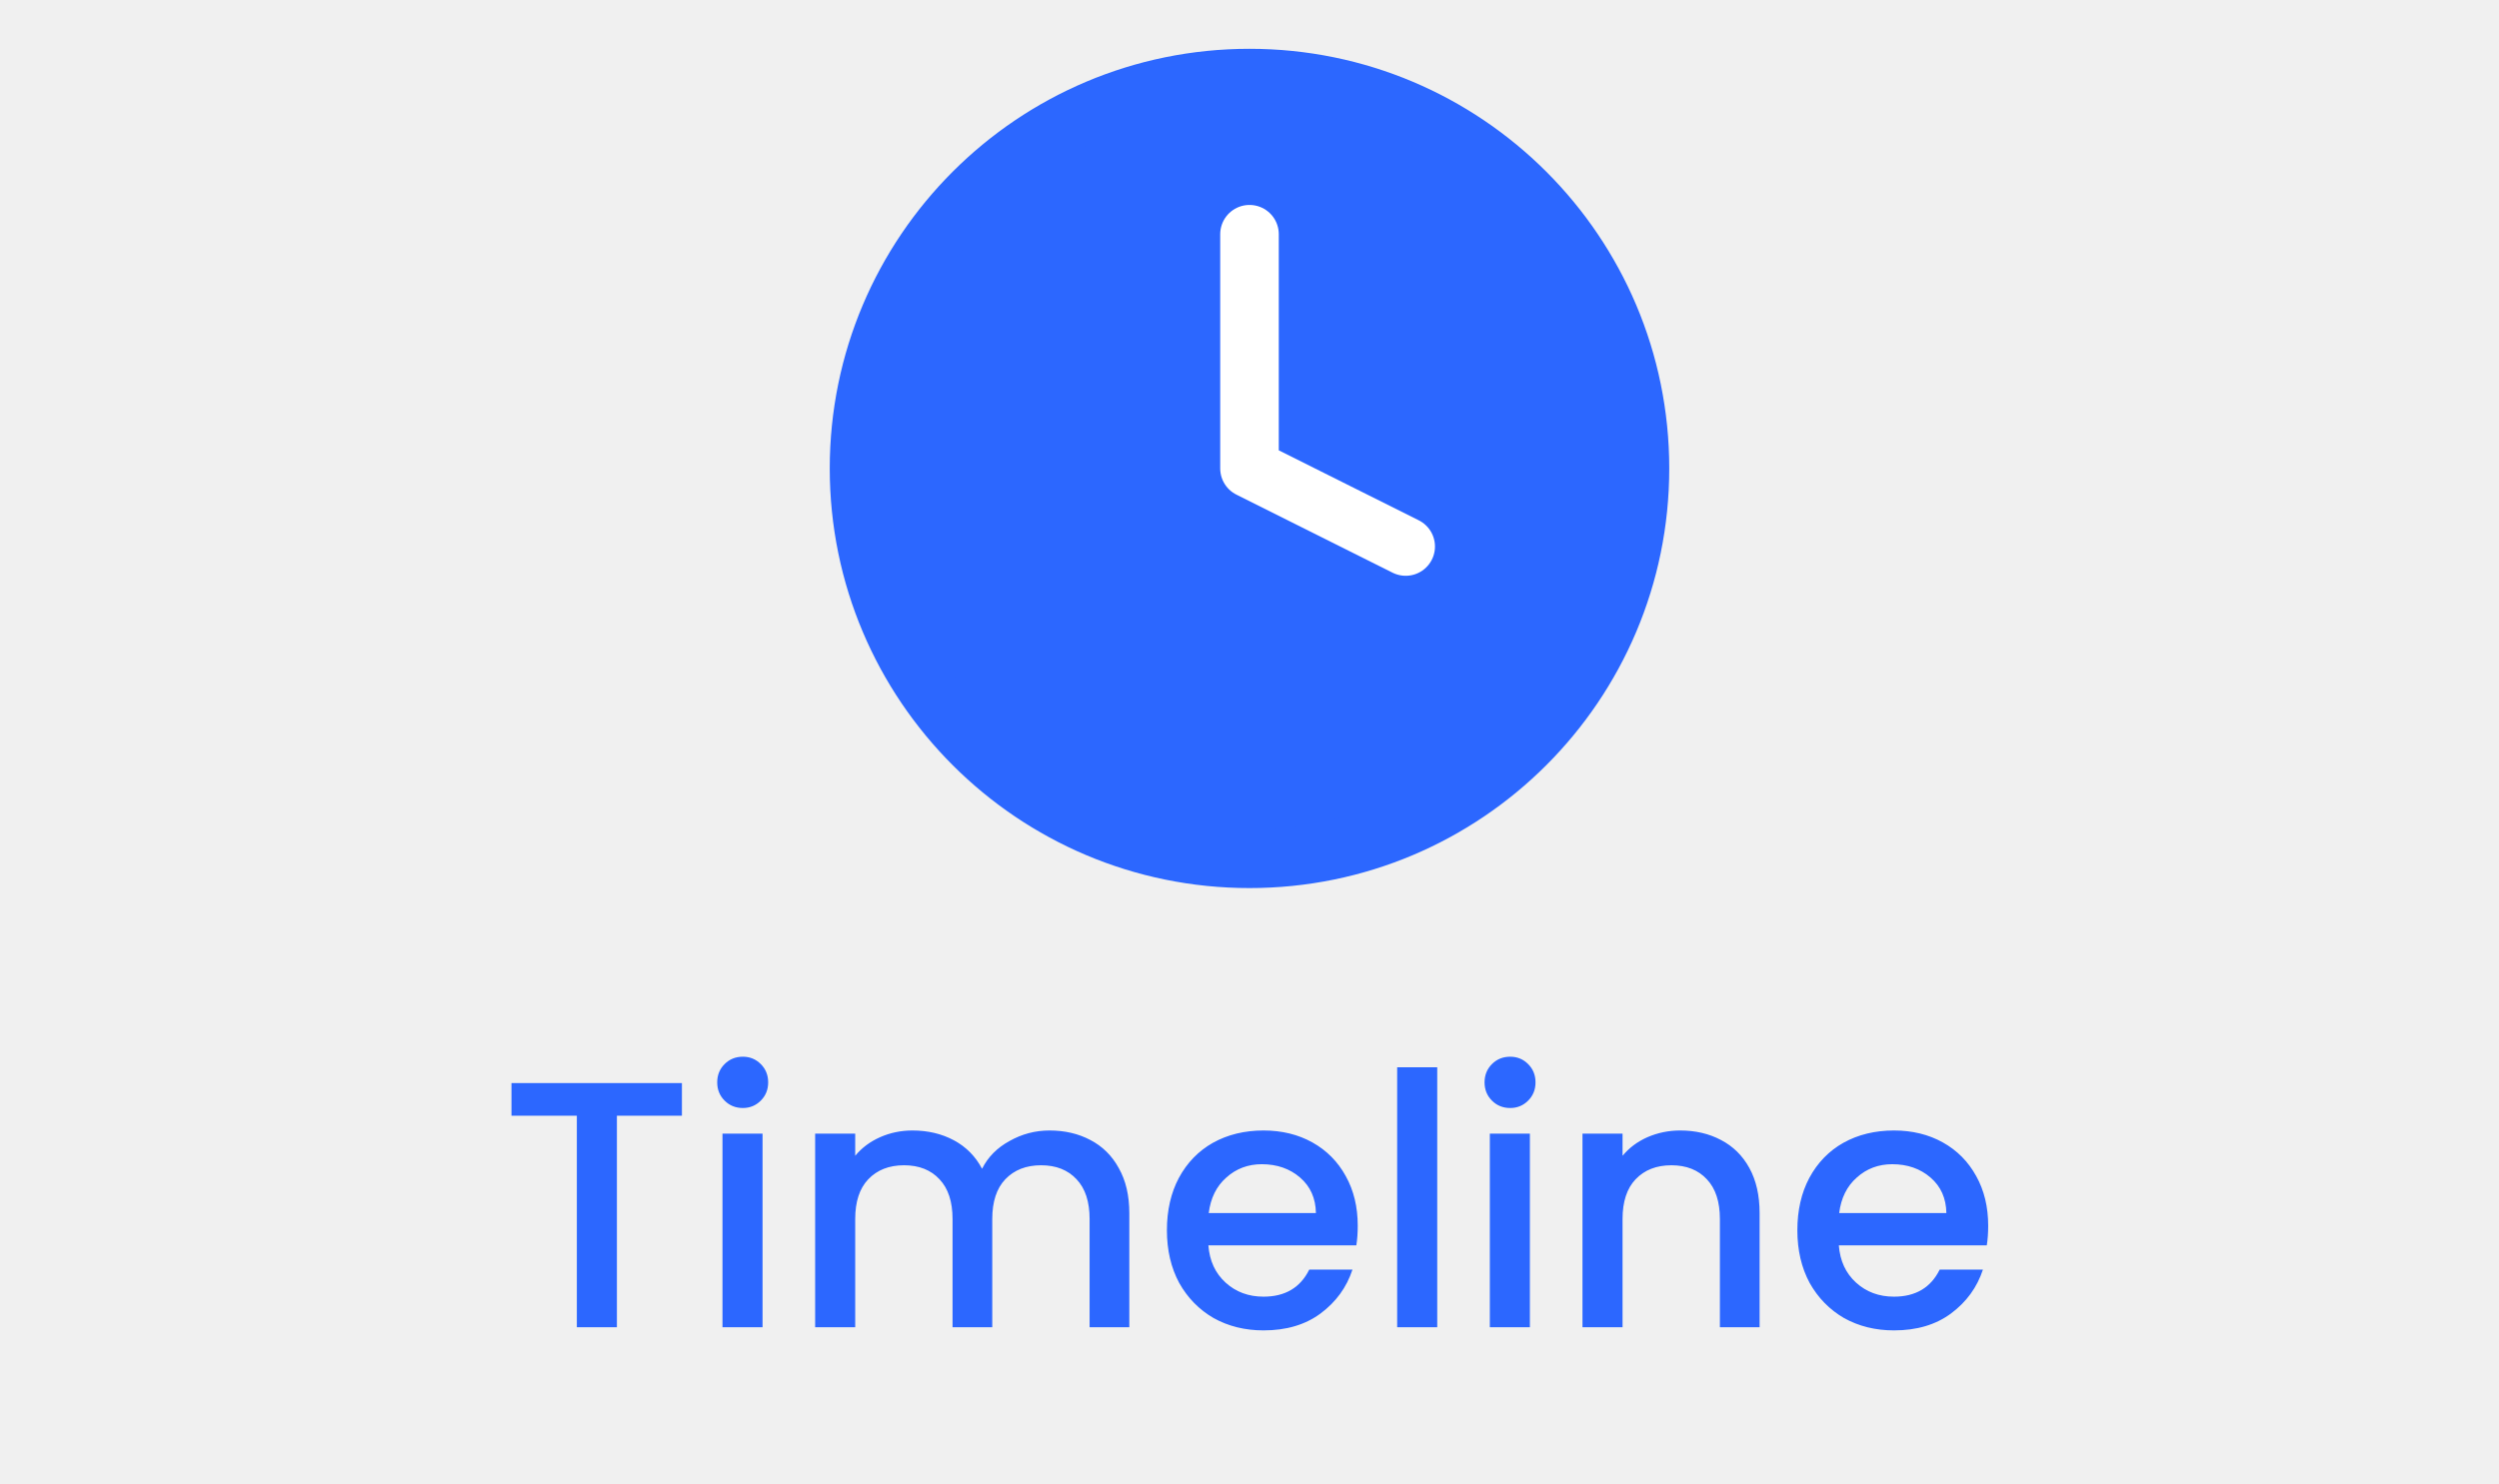
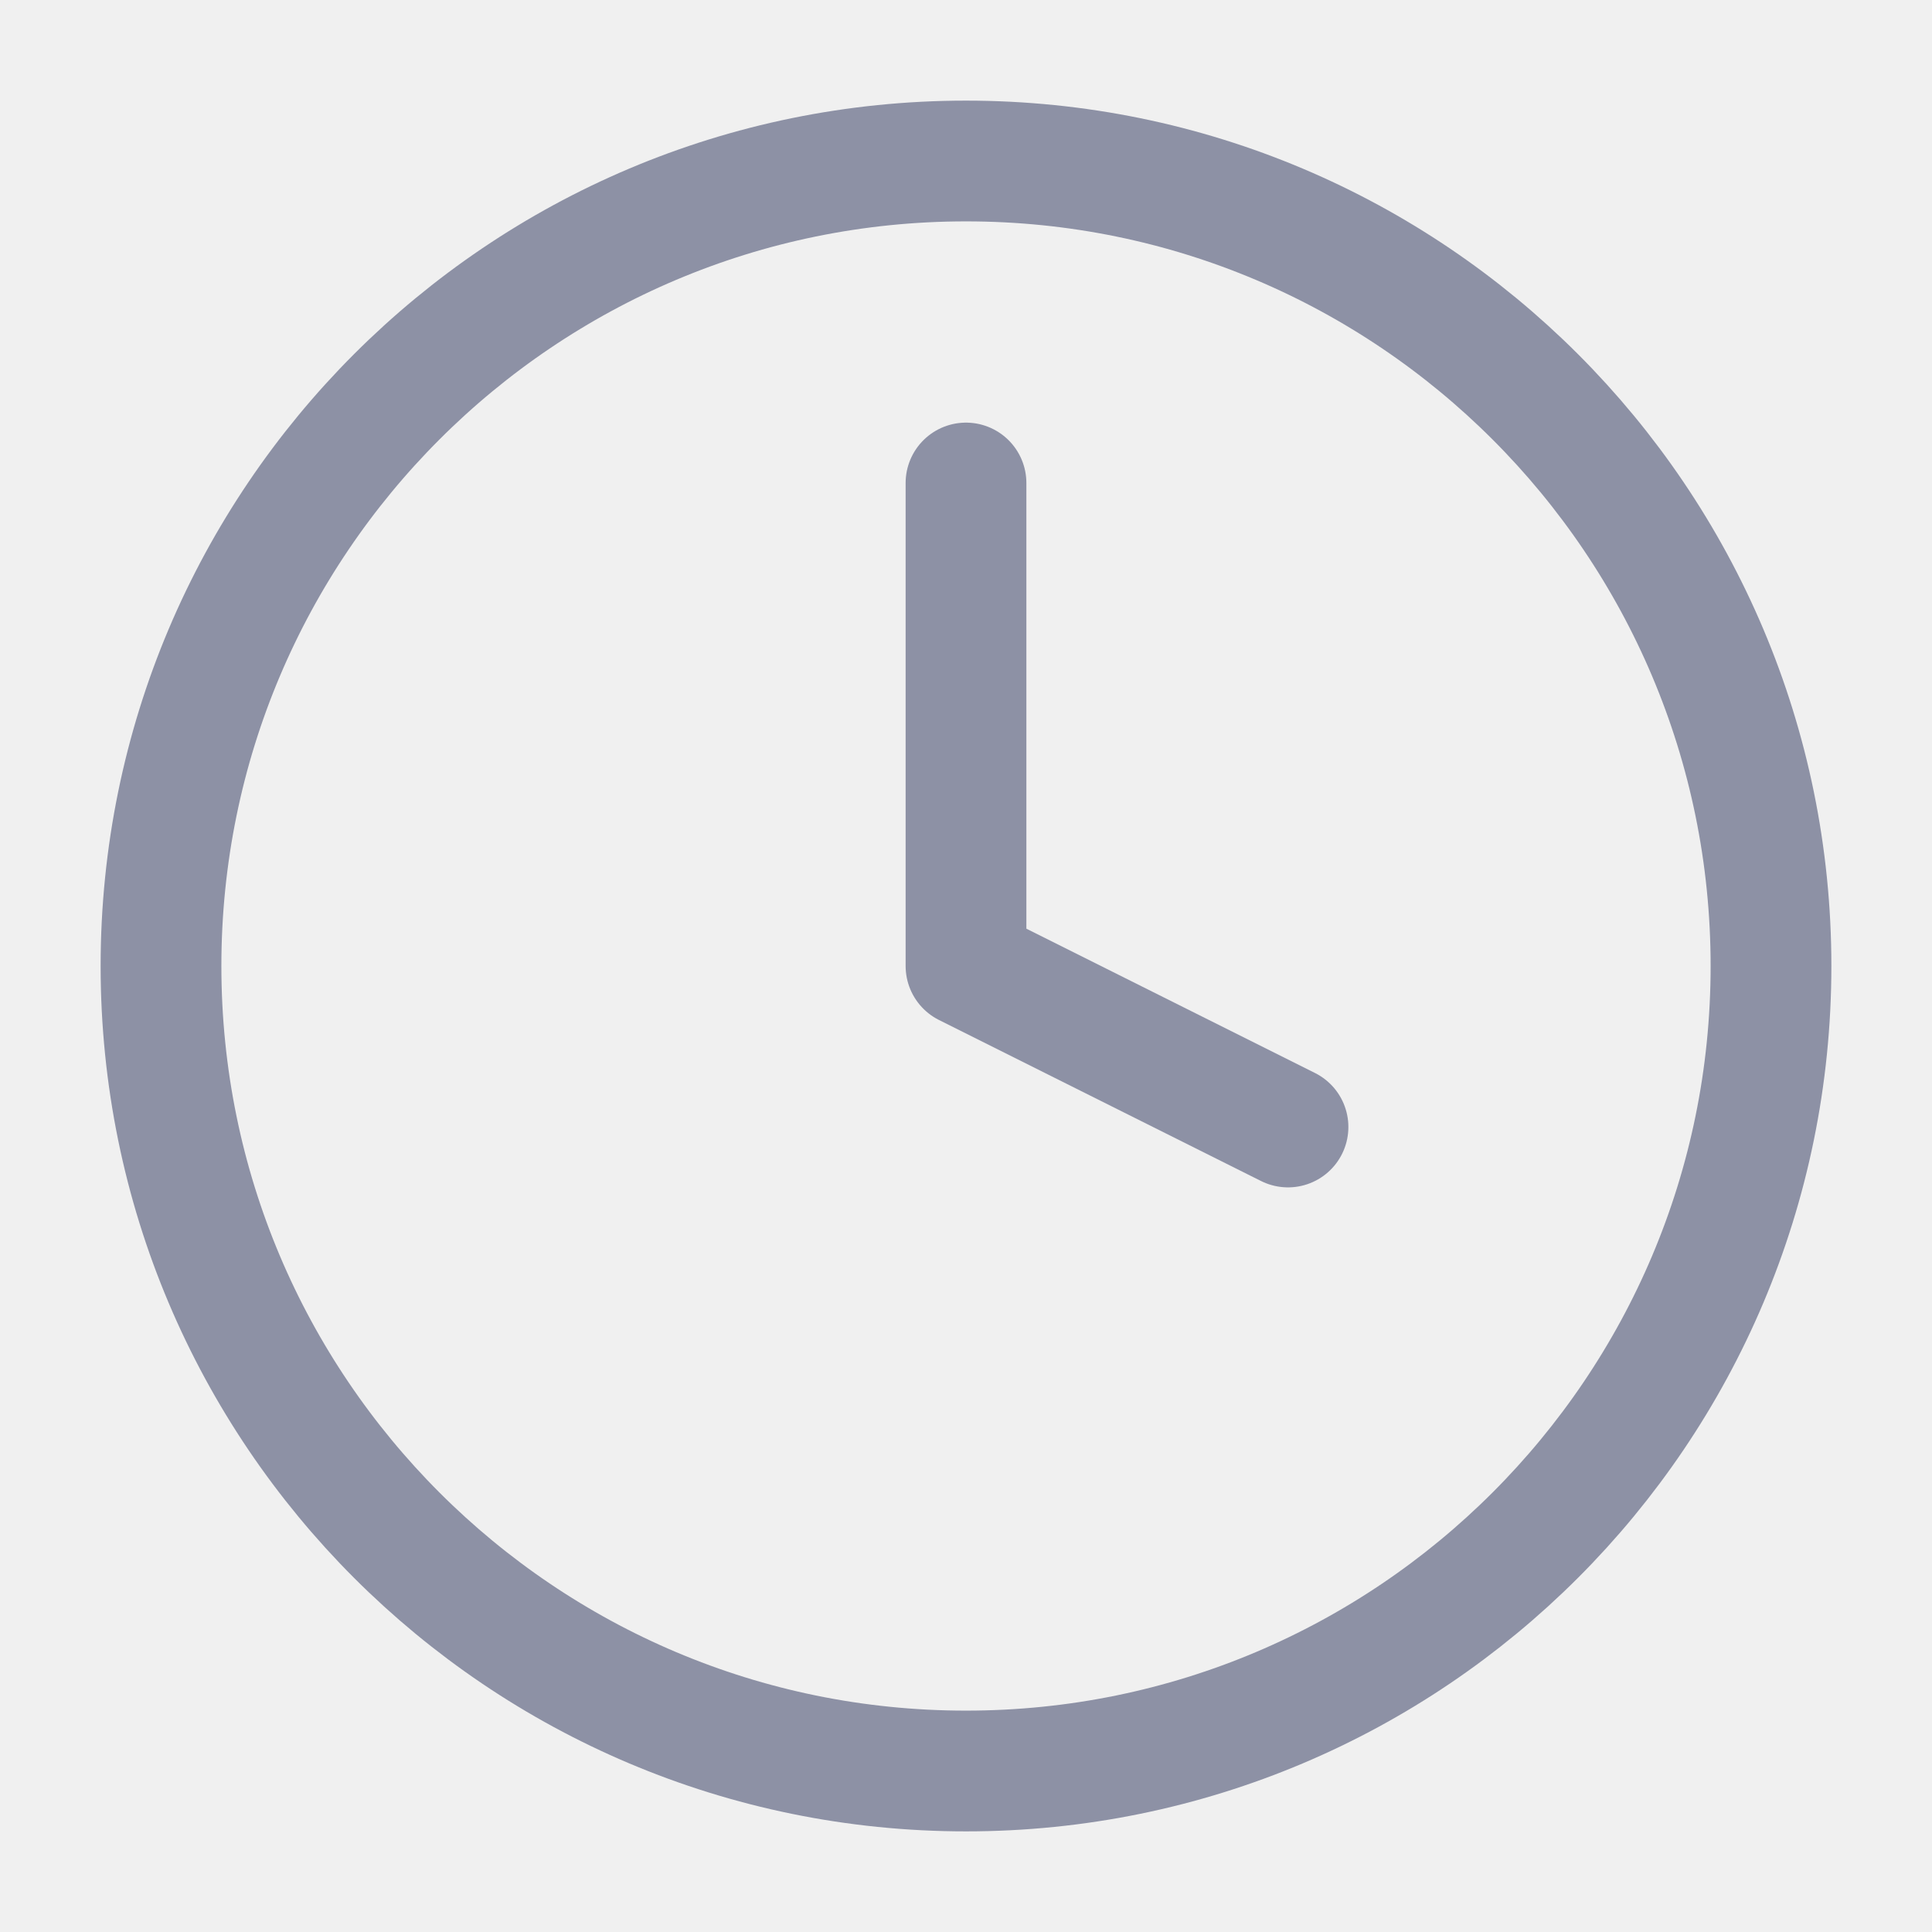
- <svg xmlns="http://www.w3.org/2000/svg" width="64" height="38" viewBox="0 0 64 38" fill="none">
-   <path d="M32 22C37.523 22 42 17.523 42 12C42 6.477 37.523 2 32 2C26.477 2 22 6.477 22 12C22 17.523 26.477 22 32 22Z" fill="#2C67FF" stroke="#2C67FF" stroke-width="1.5" stroke-linecap="round" stroke-linejoin="round" />
-   <path d="M32 6V12L36 14" stroke="white" stroke-width="1.5" stroke-linecap="round" stroke-linejoin="round" />
-   <path d="M17.464 27.745V28.582H15.799V34H14.773V28.582H13.099V27.745H17.464ZM19.025 28.384C18.839 28.384 18.683 28.321 18.557 28.195C18.431 28.069 18.368 27.913 18.368 27.727C18.368 27.541 18.431 27.385 18.557 27.259C18.683 27.133 18.839 27.07 19.025 27.07C19.205 27.07 19.358 27.133 19.484 27.259C19.61 27.385 19.673 27.541 19.673 27.727C19.673 27.913 19.61 28.069 19.484 28.195C19.358 28.321 19.205 28.384 19.025 28.384ZM19.529 29.041V34H18.503V29.041H19.529ZM26.879 28.96C27.269 28.96 27.617 29.041 27.923 29.203C28.235 29.365 28.478 29.605 28.652 29.923C28.832 30.241 28.922 30.625 28.922 31.075V34H27.905V31.228C27.905 30.784 27.794 30.445 27.572 30.211C27.35 29.971 27.047 29.851 26.663 29.851C26.279 29.851 25.973 29.971 25.745 30.211C25.523 30.445 25.412 30.784 25.412 31.228V34H24.395V31.228C24.395 30.784 24.284 30.445 24.062 30.211C23.84 29.971 23.537 29.851 23.153 29.851C22.769 29.851 22.463 29.971 22.235 30.211C22.013 30.445 21.902 30.784 21.902 31.228V34H20.876V29.041H21.902V29.608C22.07 29.404 22.283 29.245 22.541 29.131C22.799 29.017 23.075 28.96 23.369 28.96C23.765 28.96 24.119 29.044 24.431 29.212C24.743 29.38 24.983 29.623 25.151 29.941C25.301 29.641 25.535 29.404 25.853 29.23C26.171 29.05 26.513 28.96 26.879 28.96ZM34.772 31.399C34.772 31.585 34.76 31.753 34.736 31.903H30.947C30.977 32.299 31.124 32.617 31.388 32.857C31.652 33.097 31.976 33.217 32.36 33.217C32.912 33.217 33.302 32.986 33.53 32.524H34.637C34.487 32.98 34.214 33.355 33.818 33.649C33.428 33.937 32.942 34.081 32.36 34.081C31.886 34.081 31.46 33.976 31.082 33.766C30.71 33.55 30.416 33.25 30.2 32.866C29.99 32.476 29.885 32.026 29.885 31.516C29.885 31.006 29.987 30.559 30.191 30.175C30.401 29.785 30.692 29.485 31.064 29.275C31.442 29.065 31.874 28.96 32.36 28.96C32.828 28.96 33.245 29.062 33.611 29.266C33.977 29.47 34.262 29.758 34.466 30.13C34.67 30.496 34.772 30.919 34.772 31.399ZM33.701 31.075C33.695 30.697 33.56 30.394 33.296 30.166C33.032 29.938 32.705 29.824 32.315 29.824C31.961 29.824 31.658 29.938 31.406 30.166C31.154 30.388 31.004 30.691 30.956 31.075H33.701ZM36.808 27.34V34H35.782V27.34H36.808ZM38.677 28.384C38.491 28.384 38.335 28.321 38.209 28.195C38.083 28.069 38.02 27.913 38.02 27.727C38.02 27.541 38.083 27.385 38.209 27.259C38.335 27.133 38.491 27.07 38.677 27.07C38.857 27.07 39.01 27.133 39.136 27.259C39.262 27.385 39.325 27.541 39.325 27.727C39.325 27.913 39.262 28.069 39.136 28.195C39.01 28.321 38.857 28.384 38.677 28.384ZM39.181 29.041V34H38.155V29.041H39.181ZM43.03 28.96C43.42 28.96 43.768 29.041 44.074 29.203C44.386 29.365 44.629 29.605 44.803 29.923C44.977 30.241 45.064 30.625 45.064 31.075V34H44.047V31.228C44.047 30.784 43.936 30.445 43.714 30.211C43.492 29.971 43.189 29.851 42.805 29.851C42.421 29.851 42.115 29.971 41.887 30.211C41.665 30.445 41.554 30.784 41.554 31.228V34H40.528V29.041H41.554V29.608C41.722 29.404 41.935 29.245 42.193 29.131C42.457 29.017 42.736 28.96 43.03 28.96ZM50.918 31.399C50.918 31.585 50.906 31.753 50.882 31.903H47.093C47.123 32.299 47.27 32.617 47.534 32.857C47.798 33.097 48.122 33.217 48.506 33.217C49.058 33.217 49.448 32.986 49.676 32.524H50.783C50.633 32.98 50.36 33.355 49.964 33.649C49.574 33.937 49.088 34.081 48.506 34.081C48.032 34.081 47.606 33.976 47.228 33.766C46.856 33.55 46.562 33.25 46.346 32.866C46.136 32.476 46.031 32.026 46.031 31.516C46.031 31.006 46.133 30.559 46.337 30.175C46.547 29.785 46.838 29.485 47.21 29.275C47.588 29.065 48.02 28.96 48.506 28.96C48.974 28.96 49.391 29.062 49.757 29.266C50.123 29.47 50.408 29.758 50.612 30.13C50.816 30.496 50.918 30.919 50.918 31.399ZM49.847 31.075C49.841 30.697 49.706 30.394 49.442 30.166C49.178 29.938 48.851 29.824 48.461 29.824C48.107 29.824 47.804 29.938 47.552 30.166C47.3 30.388 47.15 30.691 47.102 31.075H49.847Z" fill="#2C67FF" />
+ <svg xmlns="http://www.w3.org/2000/svg" width="24" height="24" viewBox="0 0 24 24" fill="none">
+   <path d="M12 22C17.523 22 22 17.523 22 12C22 6.477 17.523 2 12 2C6.477 2 2 6.477 2 12C2 17.523 6.477 22 12 22Z" stroke="#8D91A5" stroke-width="1.5" stroke-linecap="round" stroke-linejoin="round" />
+   <path d="M12 6V12L16 14" stroke="#8D91A5" stroke-width="1.5" stroke-linecap="round" stroke-linejoin="round" />
</svg>
